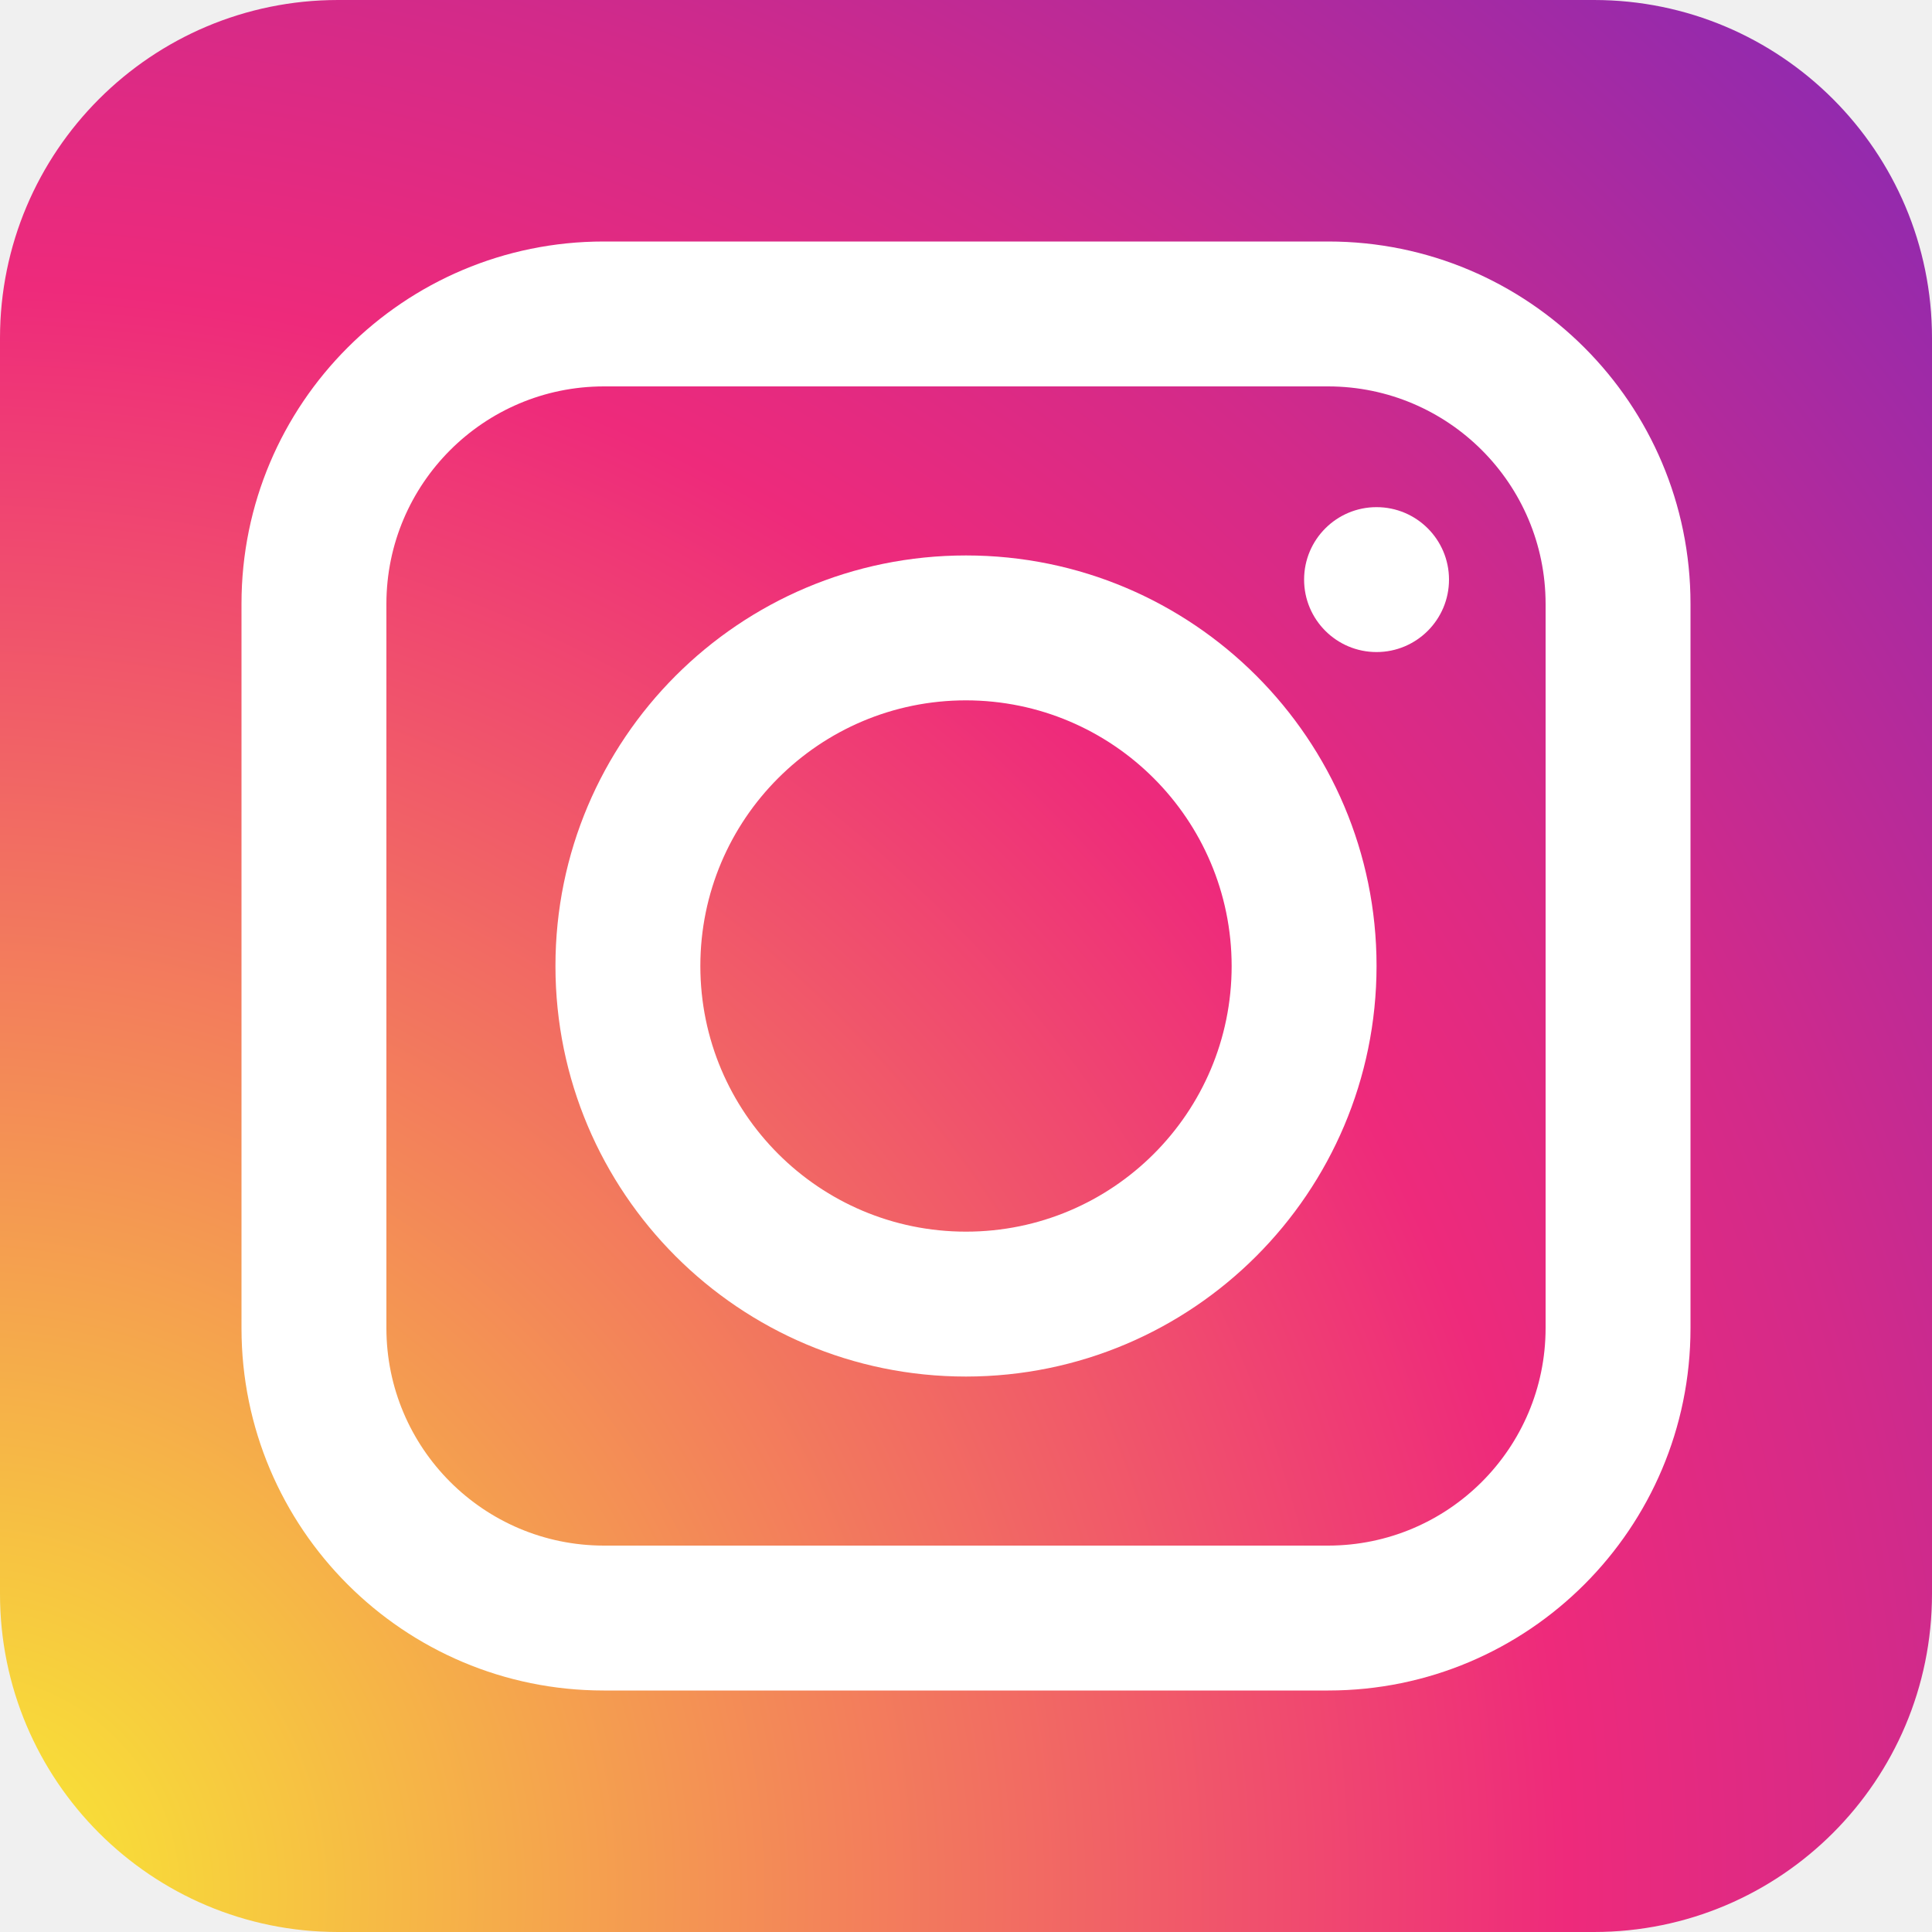
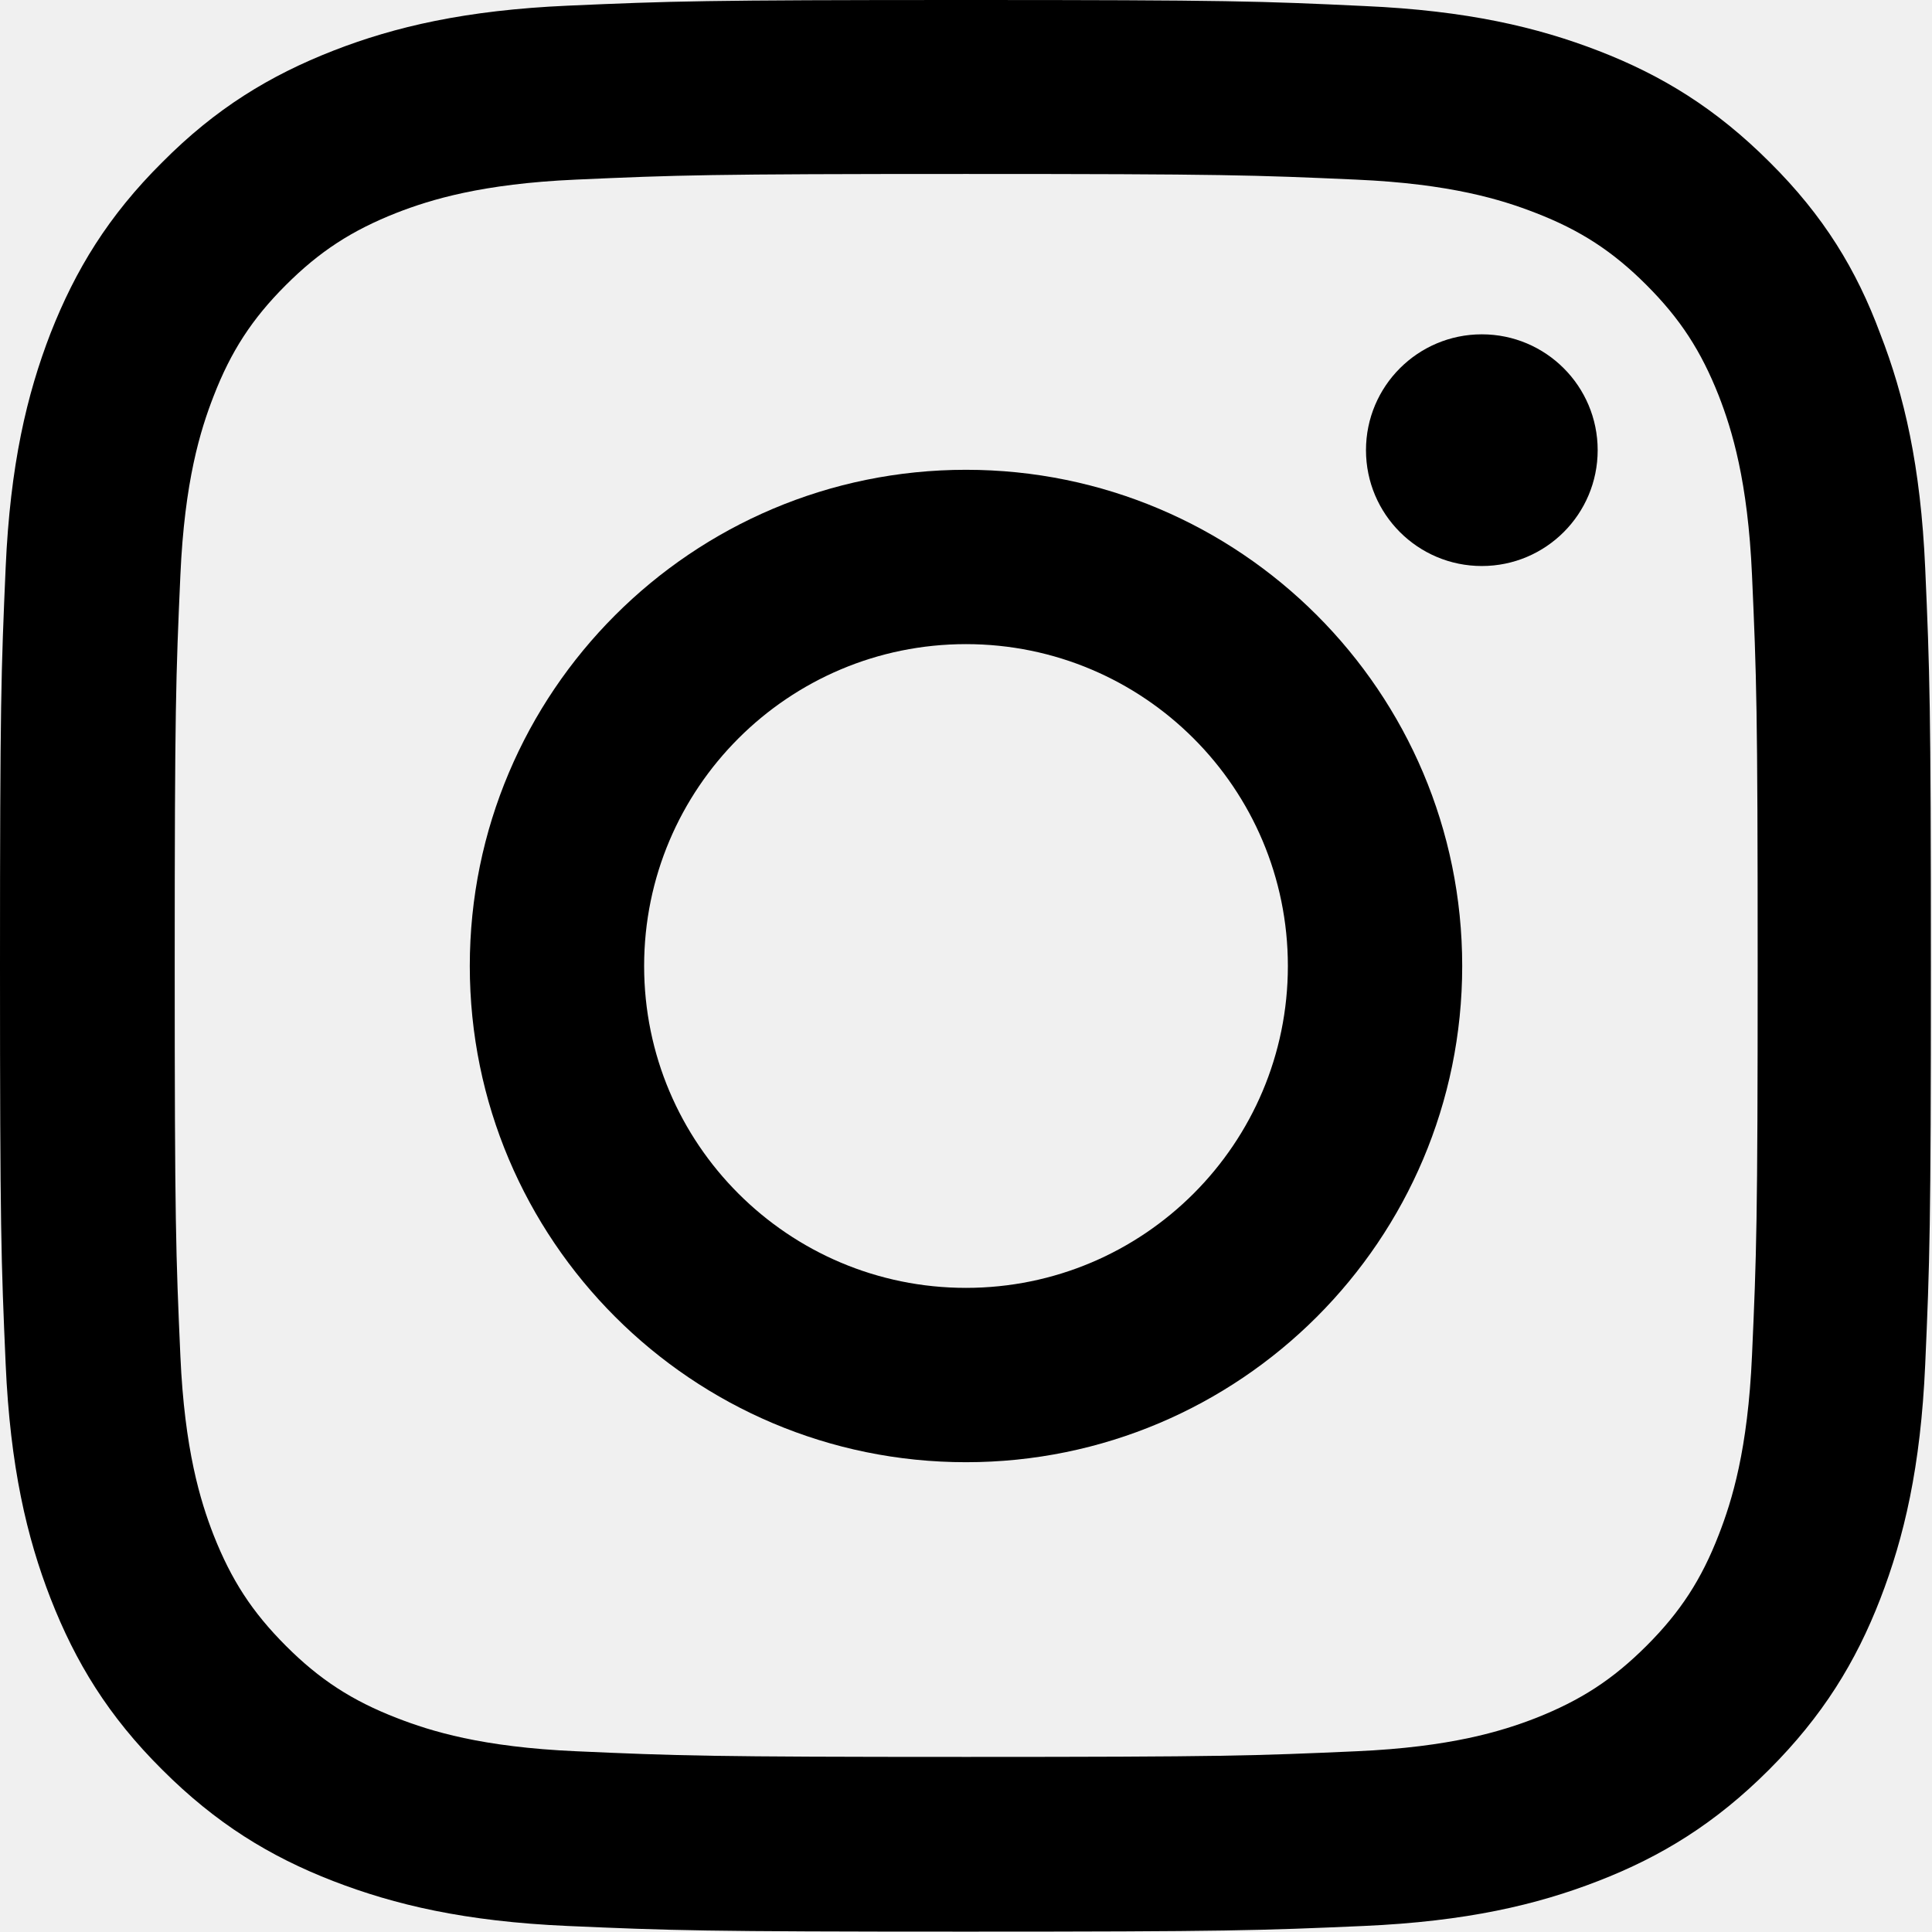
- <svg xmlns="http://www.w3.org/2000/svg" viewBox="0 0 64 64">
-   <defs>
-     <style>.cls-1{fill:url(#radial-gradient);}.cls-2{fill:#fff;}</style>
-     <radialGradient cx="-578.95" cy="-837.6" gradientTransform="translate(499.5 629.5) scale(0.75)" gradientUnits="userSpaceOnUse" id="radial-gradient" r="197.06">
-       <stop offset="0" stop-color="#f9ed32" />
-       <stop offset="0.36" stop-color="#ee2a7b" />
-       <stop offset="0.44" stop-color="#d22a8a" />
-       <stop offset="0.6" stop-color="#8b2ab2" />
-       <stop offset="0.83" stop-color="#1b2af0" />
-       <stop offset="0.88" stop-color="#002aff" />
-     </radialGradient>
-   </defs>
-   <g data-name="3-instagram" id="_3-instagram">
-     <rect class="cls-1" height="64" rx="11.2" ry="11.2" transform="translate(64 64) rotate(180)" width="64" />
-     <path class="cls-2" d="M44,56H20A12,12,0,0,1,8,44V20A12,12,0,0,1,20,8H44A12,12,0,0,1,56,20V44A12,12,0,0,1,44,56ZM20,12.8A7.21,7.21,0,0,0,12.8,20V44A7.21,7.21,0,0,0,20,51.2H44A7.21,7.21,0,0,0,51.2,44V20A7.21,7.21,0,0,0,44,12.8Z" />
-     <path class="cls-2" d="M32,45.6A13.6,13.6,0,1,1,45.6,32,13.61,13.61,0,0,1,32,45.6Zm0-22.4A8.8,8.8,0,1,0,40.8,32,8.81,8.81,0,0,0,32,23.2Z" />
-     <circle class="cls-2" cx="45.6" cy="19.2" r="2.4" />
-   </g>
+ <svg xmlns="http://www.w3.org/2000/svg" version="1.1" width="512" height="512" viewBox="0 0 512 512">
+   <g id="icomoon-ignore">
+ </g>
+   <path d="M256 46.1c68.4 0 76.5 0.3 103.4 1.5 25 1.1 38.5 5.3 47.5 8.8 11.9 4.6 20.5 10.2 29.4 19.1 9 9 14.5 17.5 19.2 29.4 3.5 9 7.7 22.6 8.8 47.5 1.2 27 1.5 35.1 1.5 103.4s-0.3 76.5-1.5 103.4c-1.1 25-5.3 38.5-8.8 47.5-4.6 11.9-10.2 20.5-19.1 29.4-9 9-17.5 14.5-29.4 19.2-9 3.5-22.6 7.7-47.5 8.8-27 1.2-35.1 1.5-103.4 1.5s-76.5-0.3-103.4-1.5c-25-1.1-38.5-5.3-47.5-8.8-11.9-4.6-20.5-10.2-29.4-19.1-9-9-14.5-17.5-19.2-29.4-3.5-9-7.7-22.6-8.8-47.5-1.2-27-1.5-35.1-1.5-103.4s0.3-76.5 1.5-103.4c1.1-25 5.3-38.5 8.8-47.5 4.6-11.9 10.2-20.5 19.1-29.4 9-9 17.5-14.5 29.4-19.2 9-3.5 22.6-7.7 47.5-8.8 26.9-1.2 35-1.5 103.4-1.5zM256 0c-69.5 0-78.2 0.3-105.5 1.5-27.2 1.2-45.9 5.6-62.1 11.9-16.9 6.6-31.2 15.3-45.4 29.6-14.3 14.2-23 28.5-29.6 45.3-6.3 16.3-10.7 34.9-11.9 62.1-1.2 27.4-1.5 36.1-1.5 105.6s0.3 78.2 1.5 105.5c1.2 27.2 5.6 45.9 11.9 62.1 6.6 16.9 15.3 31.2 29.6 45.4 14.2 14.2 28.5 23 45.3 29.5 16.3 6.3 34.9 10.7 62.1 11.9 27.3 1.2 36 1.5 105.5 1.5s78.2-0.3 105.5-1.5c27.2-1.2 45.9-5.6 62.1-11.9 16.8-6.5 31.1-15.3 45.3-29.5s23-28.5 29.5-45.3c6.3-16.3 10.7-34.9 11.9-62.1 1.2-27.3 1.5-36 1.5-105.5s-0.3-78.2-1.5-105.5c-1.2-27.2-5.6-45.9-11.9-62.1-6.3-17-15-31.3-29.3-45.5-14.2-14.2-28.5-23-45.3-29.5-16.3-6.3-34.9-10.7-62.1-11.9-27.4-1.3-36.1-1.6-105.6-1.6v0z" />
+   <path d="M256 124.5c-72.6 0-131.5 58.9-131.5 131.5s58.9 131.5 131.5 131.5 131.5-58.9 131.5-131.5c0-72.6-58.9-131.5-131.5-131.5zM256 341.3c-47.1 0-85.3-38.2-85.3-85.3s38.2-85.3 85.3-85.3c47.1 0 85.3 38.2 85.3 85.3s-38.2 85.3-85.3 85.3z" />
+   <path d="M423.4 119.3c0 16.955-13.745 30.7-30.7 30.7s-30.7-13.745-30.7-30.7c0-16.955 13.745-30.7 30.7-30.7s30.7 13.745 30.7 30.7z" />
</svg>
